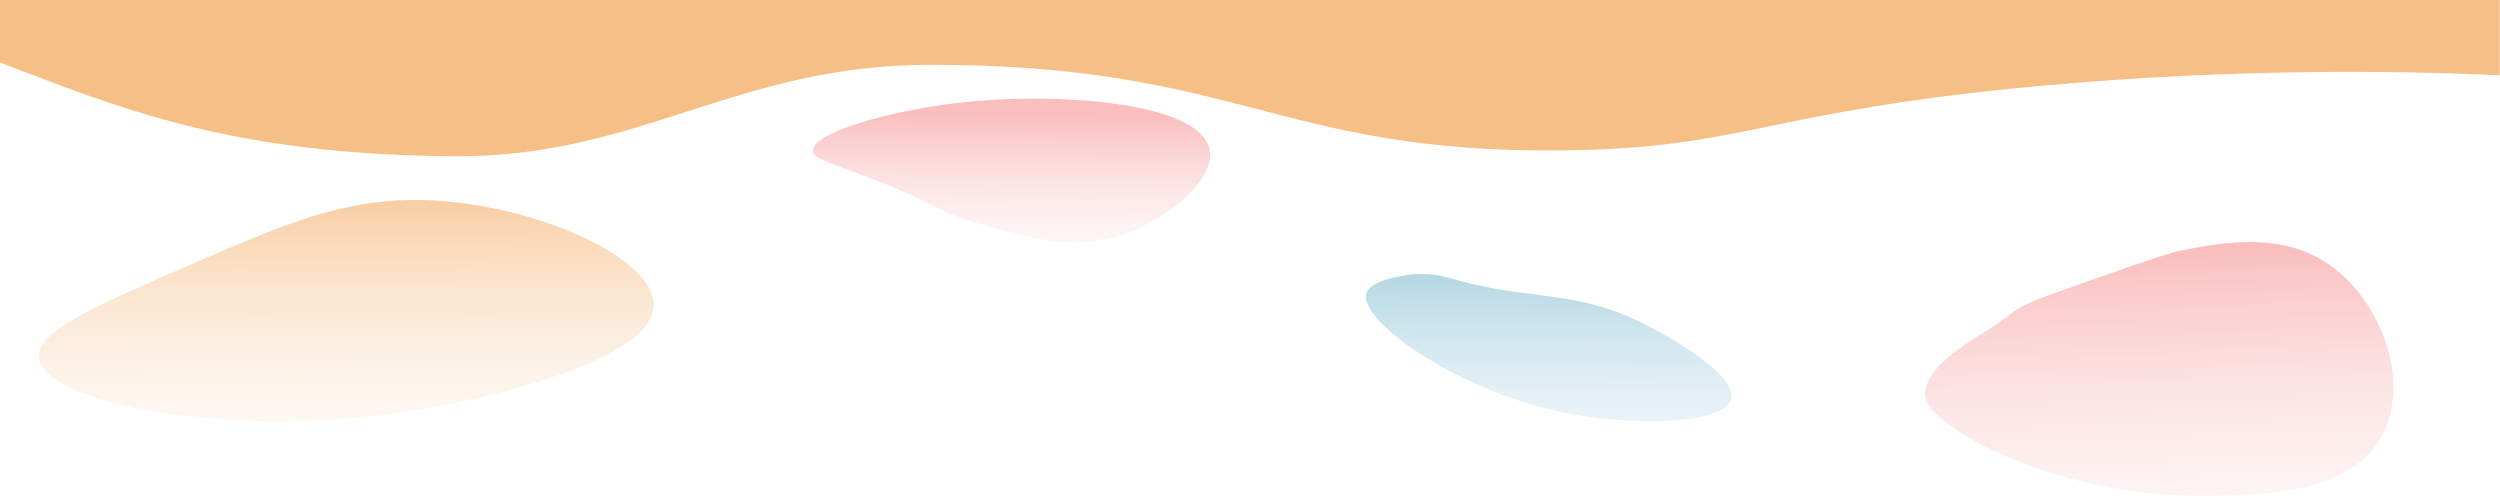
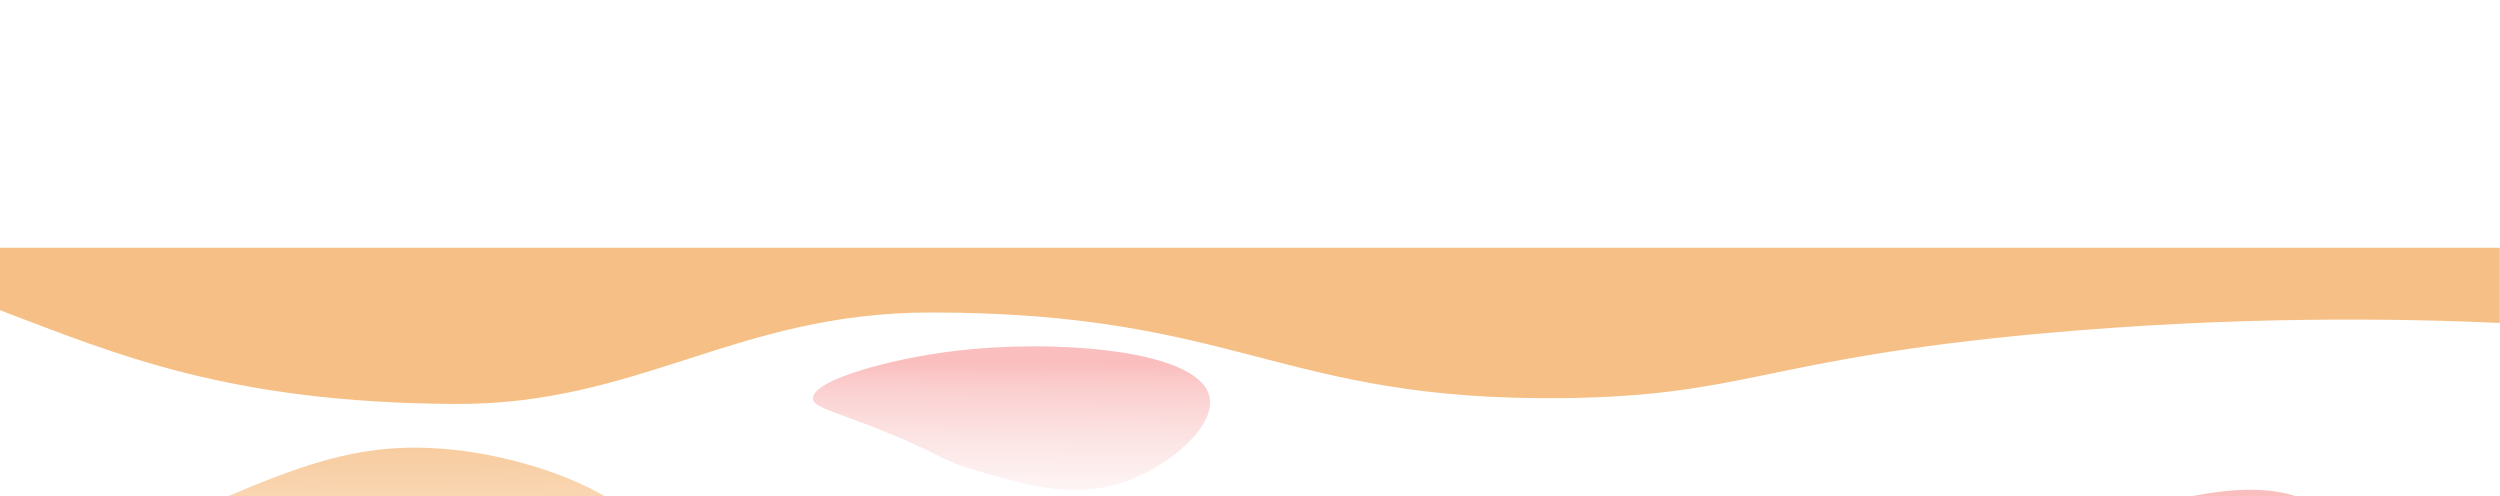
- <svg xmlns="http://www.w3.org/2000/svg" id="Layer_1" data-name="Layer 1" viewBox="0 0 1200 237.9">
+ <svg xmlns="http://www.w3.org/2000/svg" version="1.1" viewBox="0 0 1200 237.9">
  <defs>
    <style>
      .cls-1 {
-         fill: url(#linear-gradient);
-       }
- 
-       .cls-1, .cls-2, .cls-3, .cls-4, .cls-5 {
-         stroke-width: 0px;
+         fill: url(#linear-gradient-2);
      }

      .cls-2 {
        fill: #f6bf85;
      }

      .cls-3 {
-         fill: url(#linear-gradient-2);
+         fill: url(#linear-gradient-4);
      }

      .cls-4 {
        fill: url(#linear-gradient-3);
      }

      .cls-5 {
-         fill: url(#linear-gradient-4);
+         fill: url(#linear-gradient);
      }
    </style>
-     <linearGradient id="linear-gradient" x1="1042.19" y1="1195.07" x2="1034.19" y2="950.07" gradientTransform="translate(0 -830)" gradientUnits="userSpaceOnUse">
+     <linearGradient id="linear-gradient" x1="1042.2" y1="-1074" x2="1034.2" y2="-829" gradientTransform="translate(0 -590) scale(1 -1)" gradientUnits="userSpaceOnUse">
      <stop offset="0" stop-color="#fff" />
-       <stop offset=".32" stop-color="#fefcfc" />
-       <stop offset=".54" stop-color="#fef3f3" />
-       <stop offset=".73" stop-color="#fce3e3" />
+       <stop offset=".3" stop-color="#fefcfc" />
+       <stop offset=".5" stop-color="#fef3f3" />
+       <stop offset=".7" stop-color="#fce3e3" />
      <stop offset=".9" stop-color="#fbcece" />
      <stop offset="1" stop-color="#fabebe" />
    </linearGradient>
-     <linearGradient id="linear-gradient-2" x1="484.68" y1="1001.21" x2="485.68" y2="885.21" gradientTransform="translate(0 -830)" gradientUnits="userSpaceOnUse">
+     <linearGradient id="linear-gradient-2" x1="484.7" y1="-880.2" x2="485.7" y2="-764.2" gradientTransform="translate(0 -590) scale(1 -1)" gradientUnits="userSpaceOnUse">
      <stop offset="0" stop-color="#fff" />
-       <stop offset=".32" stop-color="#fefcfc" />
-       <stop offset=".54" stop-color="#fef3f3" />
-       <stop offset=".73" stop-color="#fce3e3" />
+       <stop offset=".3" stop-color="#fefcfc" />
+       <stop offset=".5" stop-color="#fef3f3" />
+       <stop offset=".7" stop-color="#fce3e3" />
      <stop offset=".9" stop-color="#fbcece" />
      <stop offset="1" stop-color="#fabebe" />
    </linearGradient>
-     <linearGradient id="linear-gradient-3" x1="742.55" y1="1143.85" x2="743.55" y2="955.85" gradientTransform="translate(0 -830)" gradientUnits="userSpaceOnUse">
+     <linearGradient id="linear-gradient-3" x1="742.6" y1="-1022.8" x2="743.6" y2="-834.8" gradientTransform="translate(0 -590) scale(1 -1)" gradientUnits="userSpaceOnUse">
      <stop offset="0" stop-color="#fff" />
-       <stop offset=".29" stop-color="#fcfdfd" />
+       <stop offset=".3" stop-color="#fcfdfd" />
      <stop offset=".5" stop-color="#f3f8fa" />
-       <stop offset=".67" stop-color="#e3f0f5" />
-       <stop offset=".83" stop-color="#cee5ed" />
-       <stop offset=".98" stop-color="#b2d7e3" />
+       <stop offset=".7" stop-color="#e3f0f5" />
+       <stop offset=".8" stop-color="#cee5ed" />
+       <stop offset="1" stop-color="#b2d7e3" />
      <stop offset="1" stop-color="#aed5e2" />
    </linearGradient>
-     <linearGradient id="linear-gradient-4" x1="166.86" y1="1126.13" x2="165.86" y2="906.13" gradientTransform="translate(0 -830)" gradientUnits="userSpaceOnUse">
+     <linearGradient id="linear-gradient-4" x1="166.9" y1="-1005.1" x2="165.9" y2="-785.1" gradientTransform="translate(0 -590) scale(1 -1)" gradientUnits="userSpaceOnUse">
      <stop offset="0" stop-color="#fff" />
-       <stop offset=".25" stop-color="#fefdfc" />
-       <stop offset=".43" stop-color="#fef8f3" />
-       <stop offset=".58" stop-color="#fcf0e3" />
-       <stop offset=".72" stop-color="#fbe5ce" />
-       <stop offset=".85" stop-color="#f9d6b2" />
-       <stop offset=".97" stop-color="#f6c490" />
+       <stop offset=".2" stop-color="#fefdfc" />
+       <stop offset=".4" stop-color="#fef8f3" />
+       <stop offset=".6" stop-color="#fcf0e3" />
+       <stop offset=".7" stop-color="#fbe5ce" />
+       <stop offset=".8" stop-color="#f9d6b2" />
+       <stop offset="1" stop-color="#f6c490" />
      <stop offset="1" stop-color="#f6bf85" />
    </linearGradient>
  </defs>
-   <g id="Inner">
-     <path class="cls-2" d="m0,30c56.2,21.3,109.7,44.3,217.9,45,88.9.6,135.2-43.8,228.4-43.9,148.4-.1,167.4,42.6,304,41.1,87.7-1,96.2-18.8,229.3-31,93.4-8.5,170.9-7.3,220.3-5.1V0H0" />
+   <g>
+     <g id="Layer_1">
+       <g id="Inner">
+         <path class="cls-2" d="M0,148.9c56.2,21.3,109.7,44.3,217.9,45,88.9.6,135.2-43.8,228.4-43.9,148.4-.1,167.4,42.6,304,41.1,87.7-1,96.2-18.8,229.3-31,93.4-8.5,170.9-7.3,220.3-5.1v-36.1H0" />
+       </g>
+       <path class="cls-5" d="M924,307c-2.8,14.7,60.2,49.7,129.6,49.8,30.4,0,75.1.1,90.2-29.6,13.1-25.6-.7-63.6-25.4-81-23.3-16.4-51.4-10.9-71.8-7-7.1,1.4-39.1,12.8-64,21.7-17.4,6.2-14.4,7.9-32,18.6-22.8,14.1-25.5,21.6-26.6,27.5h0Z" />
+       <path class="cls-1" d="M390.2,191.3c-.5-8.8,37.5-19.3,69.3-23,46-5.4,114.8-.8,120.9,21.5,4,14.5-19.3,33.9-40,41.3-24.7,8.8-48.6,1.7-72.9-5.6-19.5-5.8-15.5-8.2-55.1-23.1-15.8-5.9-22-7.6-22.2-11.1Z" />
+       <path class="cls-4" d="M655.8,259.7c-4,12.6,43.2,47.4,97.8,57.8,32.2,6.1,74.1,5,77.3-7.1,3.3-12.3-34.1-32.1-39.1-34.7-35.3-18.6-56.8-11.9-95.1-23.1-2.5-.7-10.4-3.1-20.4-1.8-2.3.3-18.4,2.4-20.5,8.9h0Z" />
+       <path class="cls-3" d="M18.7,290.5c2.2,23.6,105,42,198.2,22.2,16.1-3.4,96.1-20.4,96.9-47.1.7-23.4-59.5-49.8-112-50.7-37-.6-65.1,11.5-108.4,30.2-48.3,20.9-75.9,32.8-74.7,45.4h0Z" />
+     </g>
  </g>
-   <path class="cls-1" d="m924,188.1c-2.8,14.7,60.2,49.7,129.6,49.8,30.4,0,75.1.1,90.2-29.6,13.1-25.6-.7-63.6-25.4-81-23.3-16.4-51.4-10.9-71.8-7-7.1,1.4-39.1,12.8-64,21.7-17.4,6.2-14.4,7.9-32,18.6-22.8,14.1-25.5,21.6-26.6,27.5h0Z" />
-   <path class="cls-3" d="m390.2,72.4c-.5-8.8,37.5-19.3,69.3-23,46-5.4,114.8-.8,120.9,21.5,4,14.5-19.3,33.9-40,41.3-24.7,8.8-48.6,1.7-72.9-5.6-19.5-5.8-15.5-8.2-55.1-23.1-15.8-5.9-22-7.6-22.2-11.1Z" />
-   <path class="cls-4" d="m655.8,140.8c-4,12.6,43.2,47.4,97.8,57.8,32.2,6.1,74.1,5,77.3-7.1,3.3-12.3-34.1-32.1-39.1-34.7-35.3-18.6-56.8-11.9-95.1-23.1-2.5-.7-10.4-3.1-20.4-1.8-2.3.3-18.4,2.4-20.5,8.9h0Z" />
-   <path class="cls-5" d="m18.7,171.6c2.2,23.6,105,42,198.2,22.2,16.1-3.4,96.1-20.4,96.9-47.1.7-23.4-59.5-49.8-112-50.7-37-.6-65.1,11.5-108.4,30.2-48.3,20.9-75.9,32.8-74.7,45.4h0Z" />
</svg>
